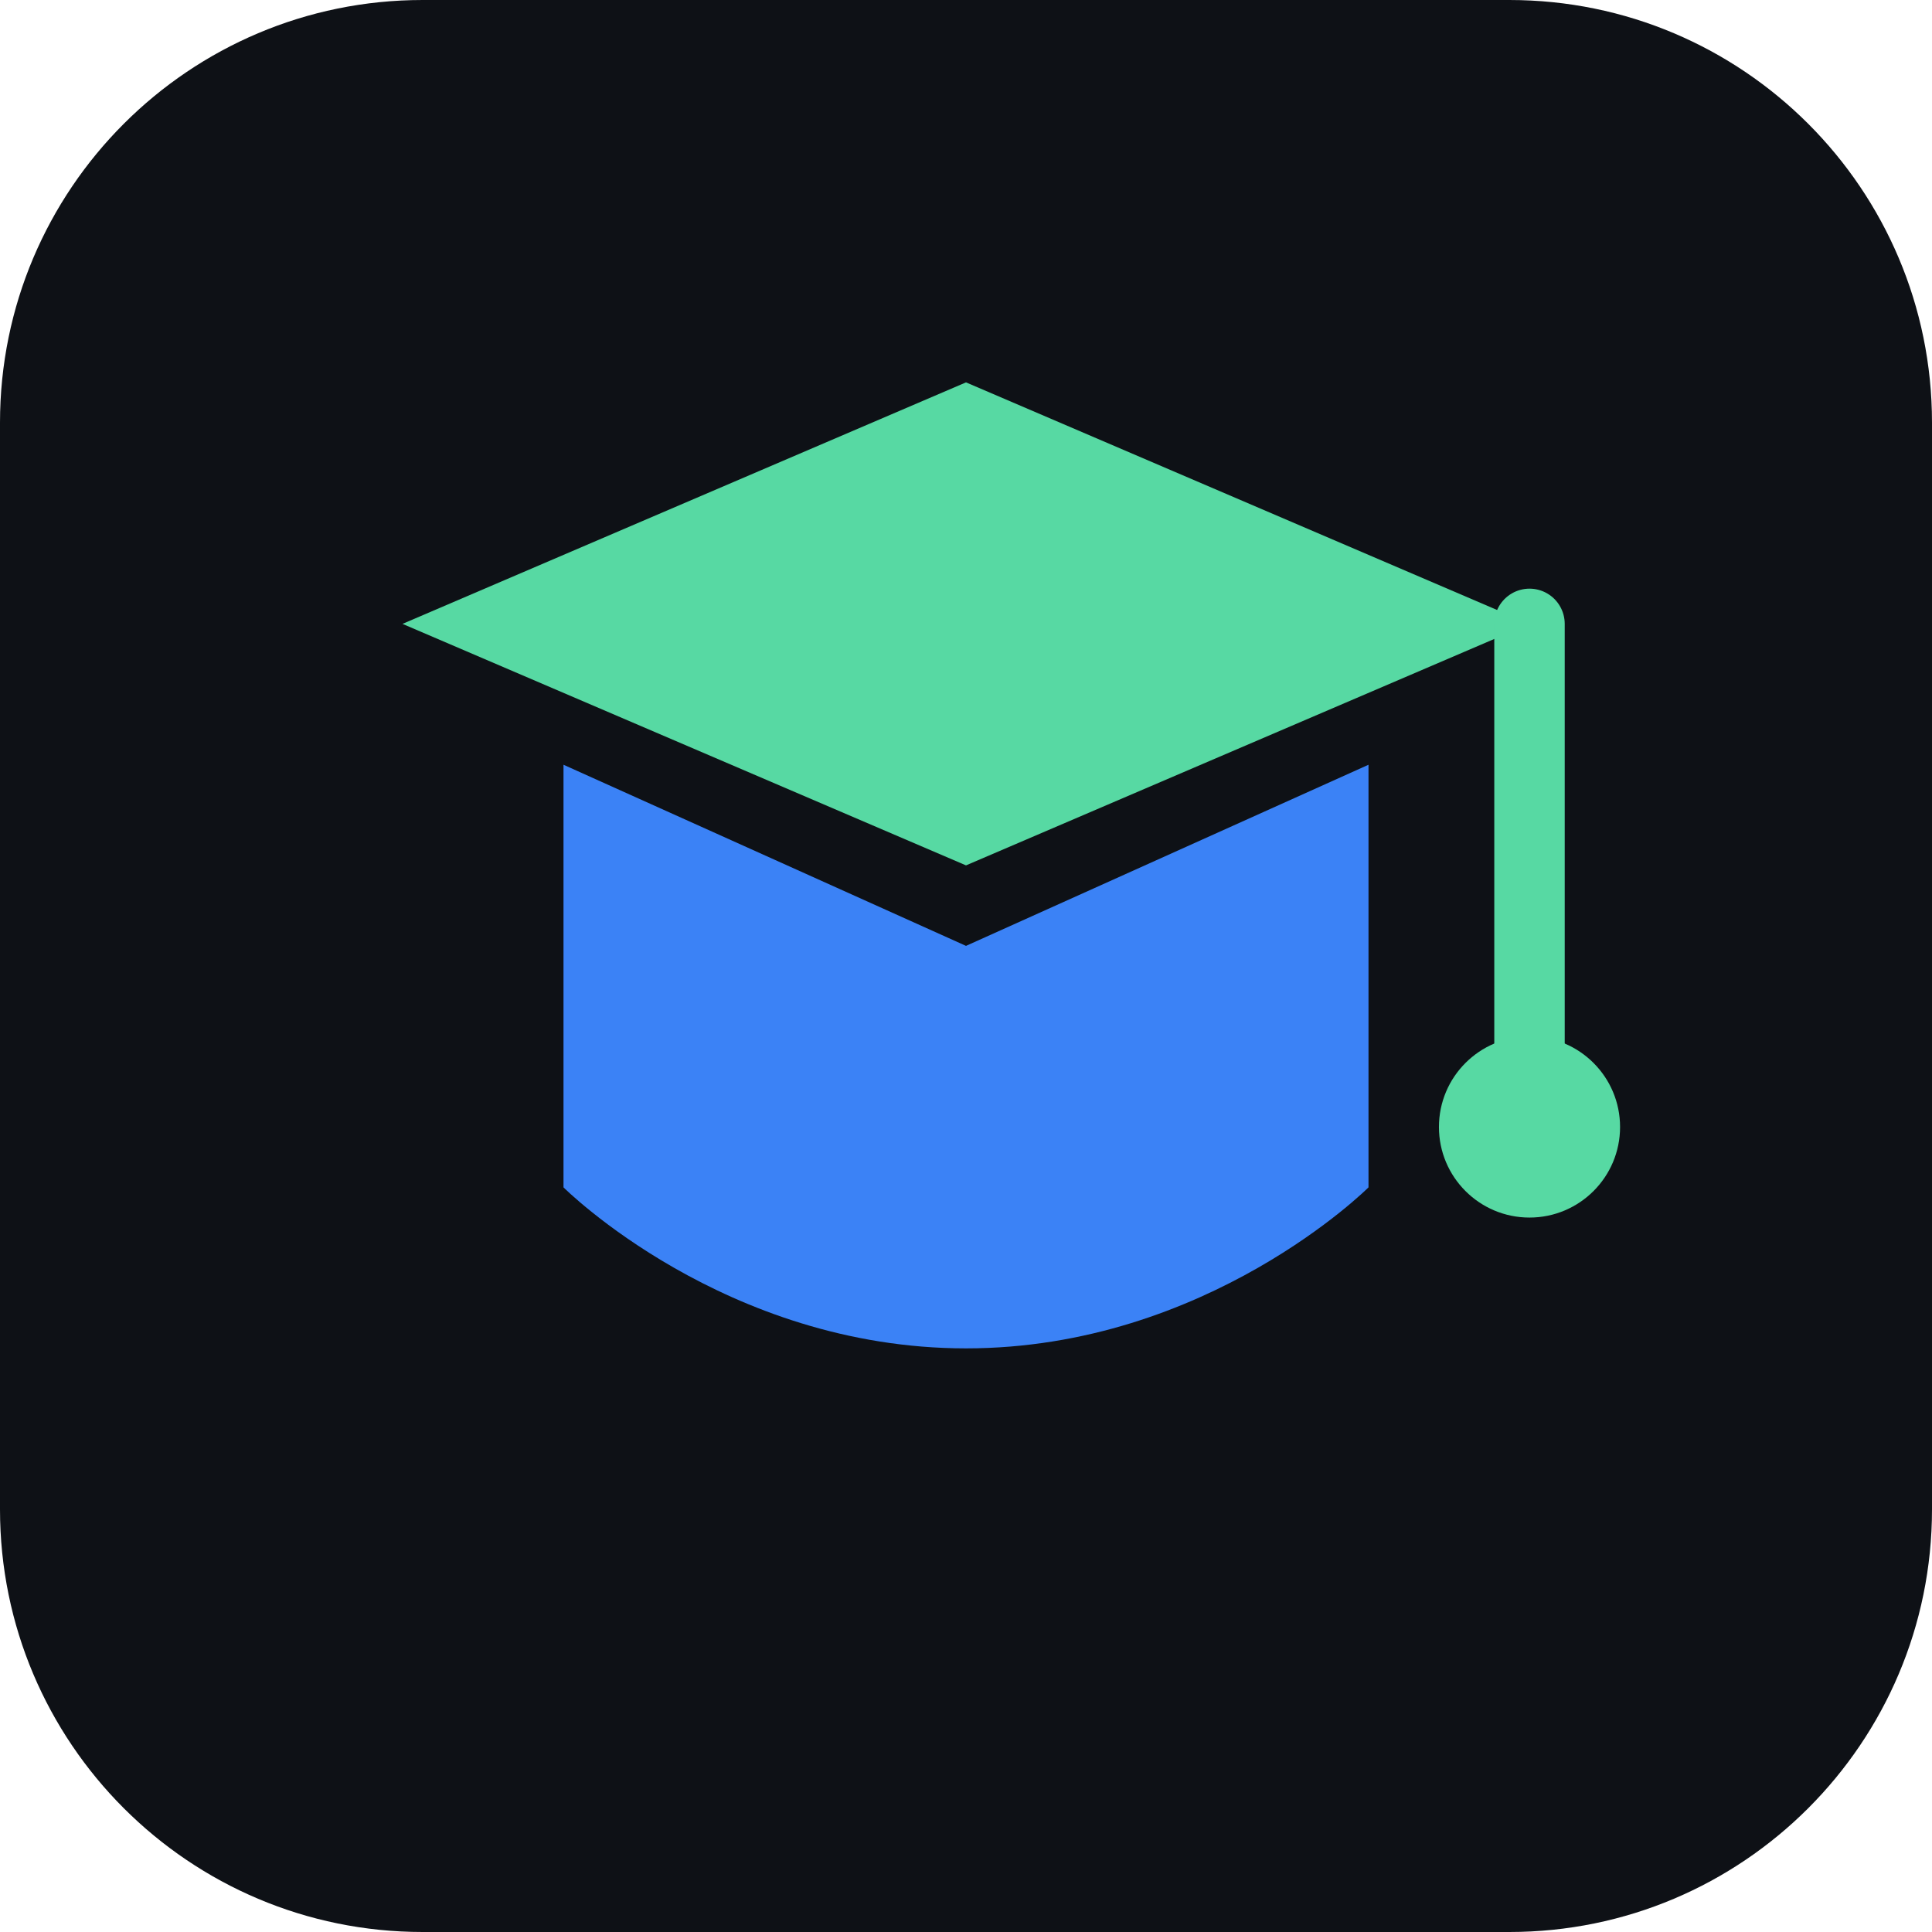
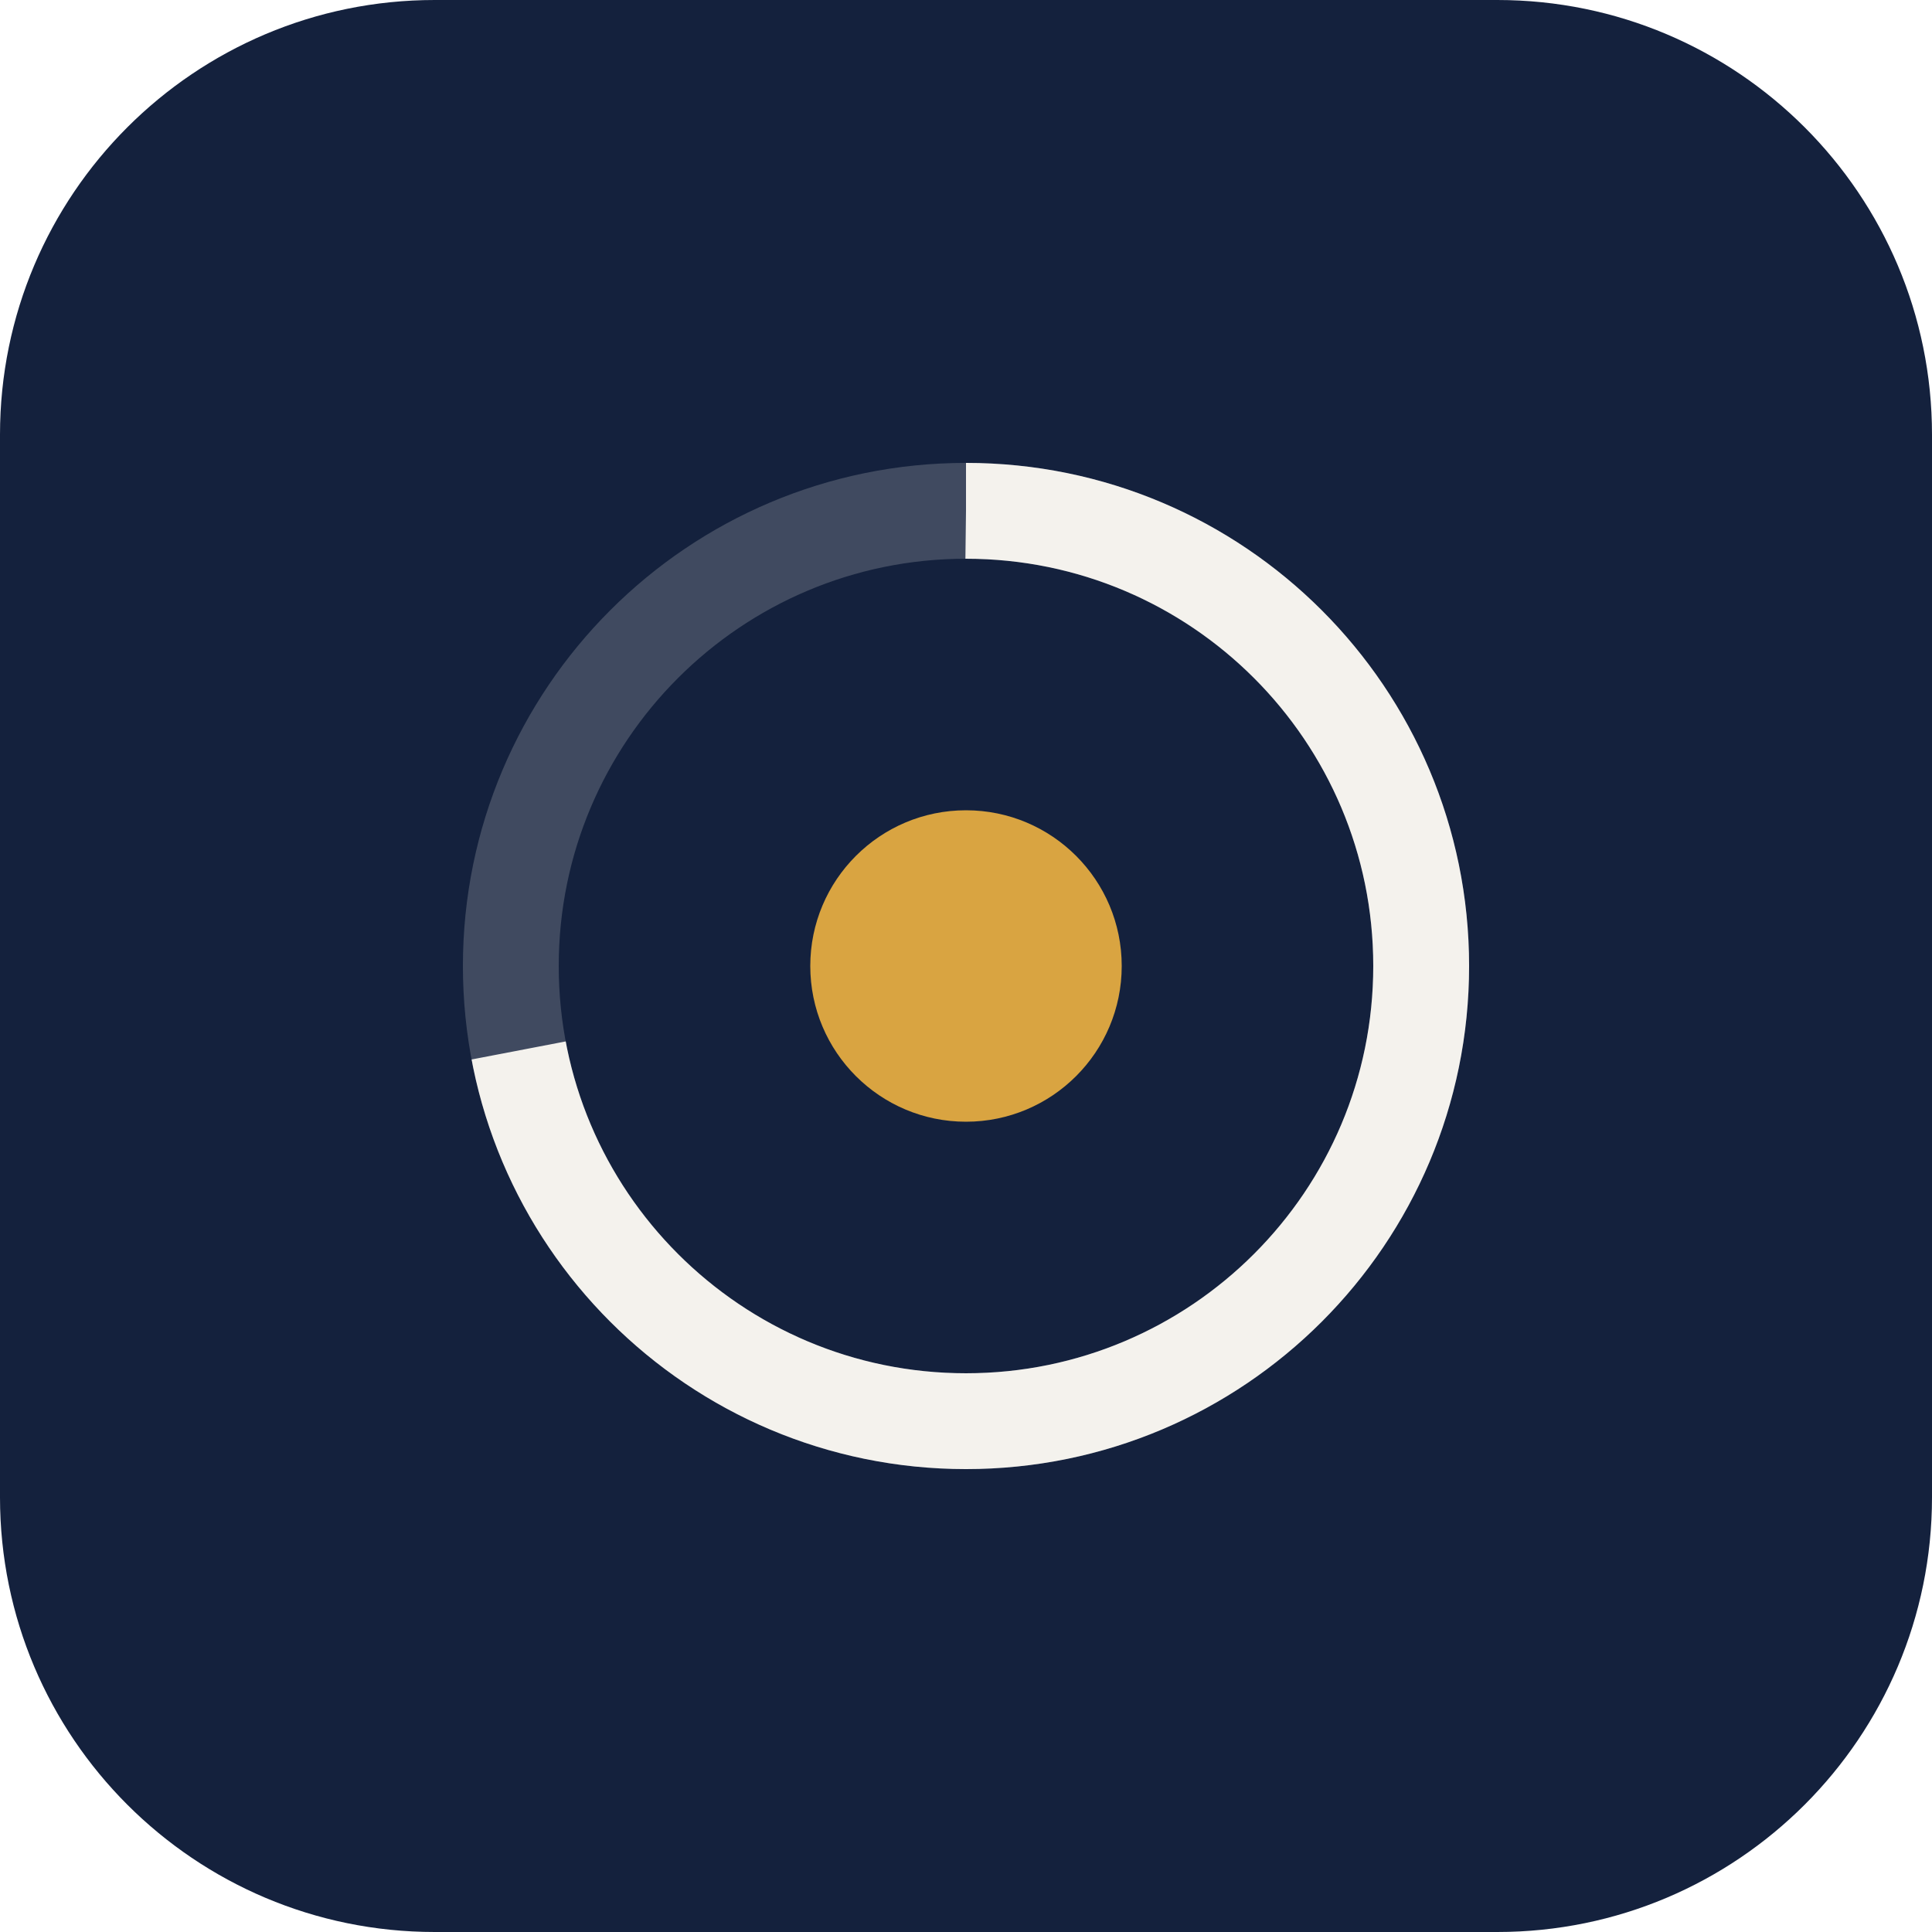
- <svg xmlns="http://www.w3.org/2000/svg" viewBox="0 0 192 192">
-   <rect width="192" height="192" rx="42" fill="#0e1116" />
-   <path d="M40 62 L96 38 L152 62 L96 86 Z" fill="#57d9a3" />
-   <path d="M56 76 L56 118 C56 118 72 134 96 134 C120 134 136 118 136 118 L136 76 L96 94 Z" fill="#3b82f6" />
-   <path d="M152 62 L152 104" stroke="#57d9a3" stroke-width="7" stroke-linecap="round" />
-   <circle cx="152" cy="112" r="9" fill="#57d9a3" />
+ <svg xmlns="http://www.w3.org/2000/svg" viewBox="0 0 200 200" width="200" height="200" role="img" aria-label="Sixth Year">
+   <rect width="200" height="200" rx="45" fill="#14213D" />
+   <g transform="translate(38 38) scale(0.62)">
+     <circle cx="100" cy="100" r="76" fill="none" stroke="#F4F2ED" stroke-opacity=".2" stroke-width="16" />
+     <circle cx="100" cy="100" r="76" fill="none" stroke="#F4F2ED" stroke-width="16" stroke-linecap="butt" stroke-dasharray="344 478" transform="rotate(-90 100 100)" />
+     <circle cx="100" cy="100" r="26" fill="#D9A441" />
+   </g>
</svg>
